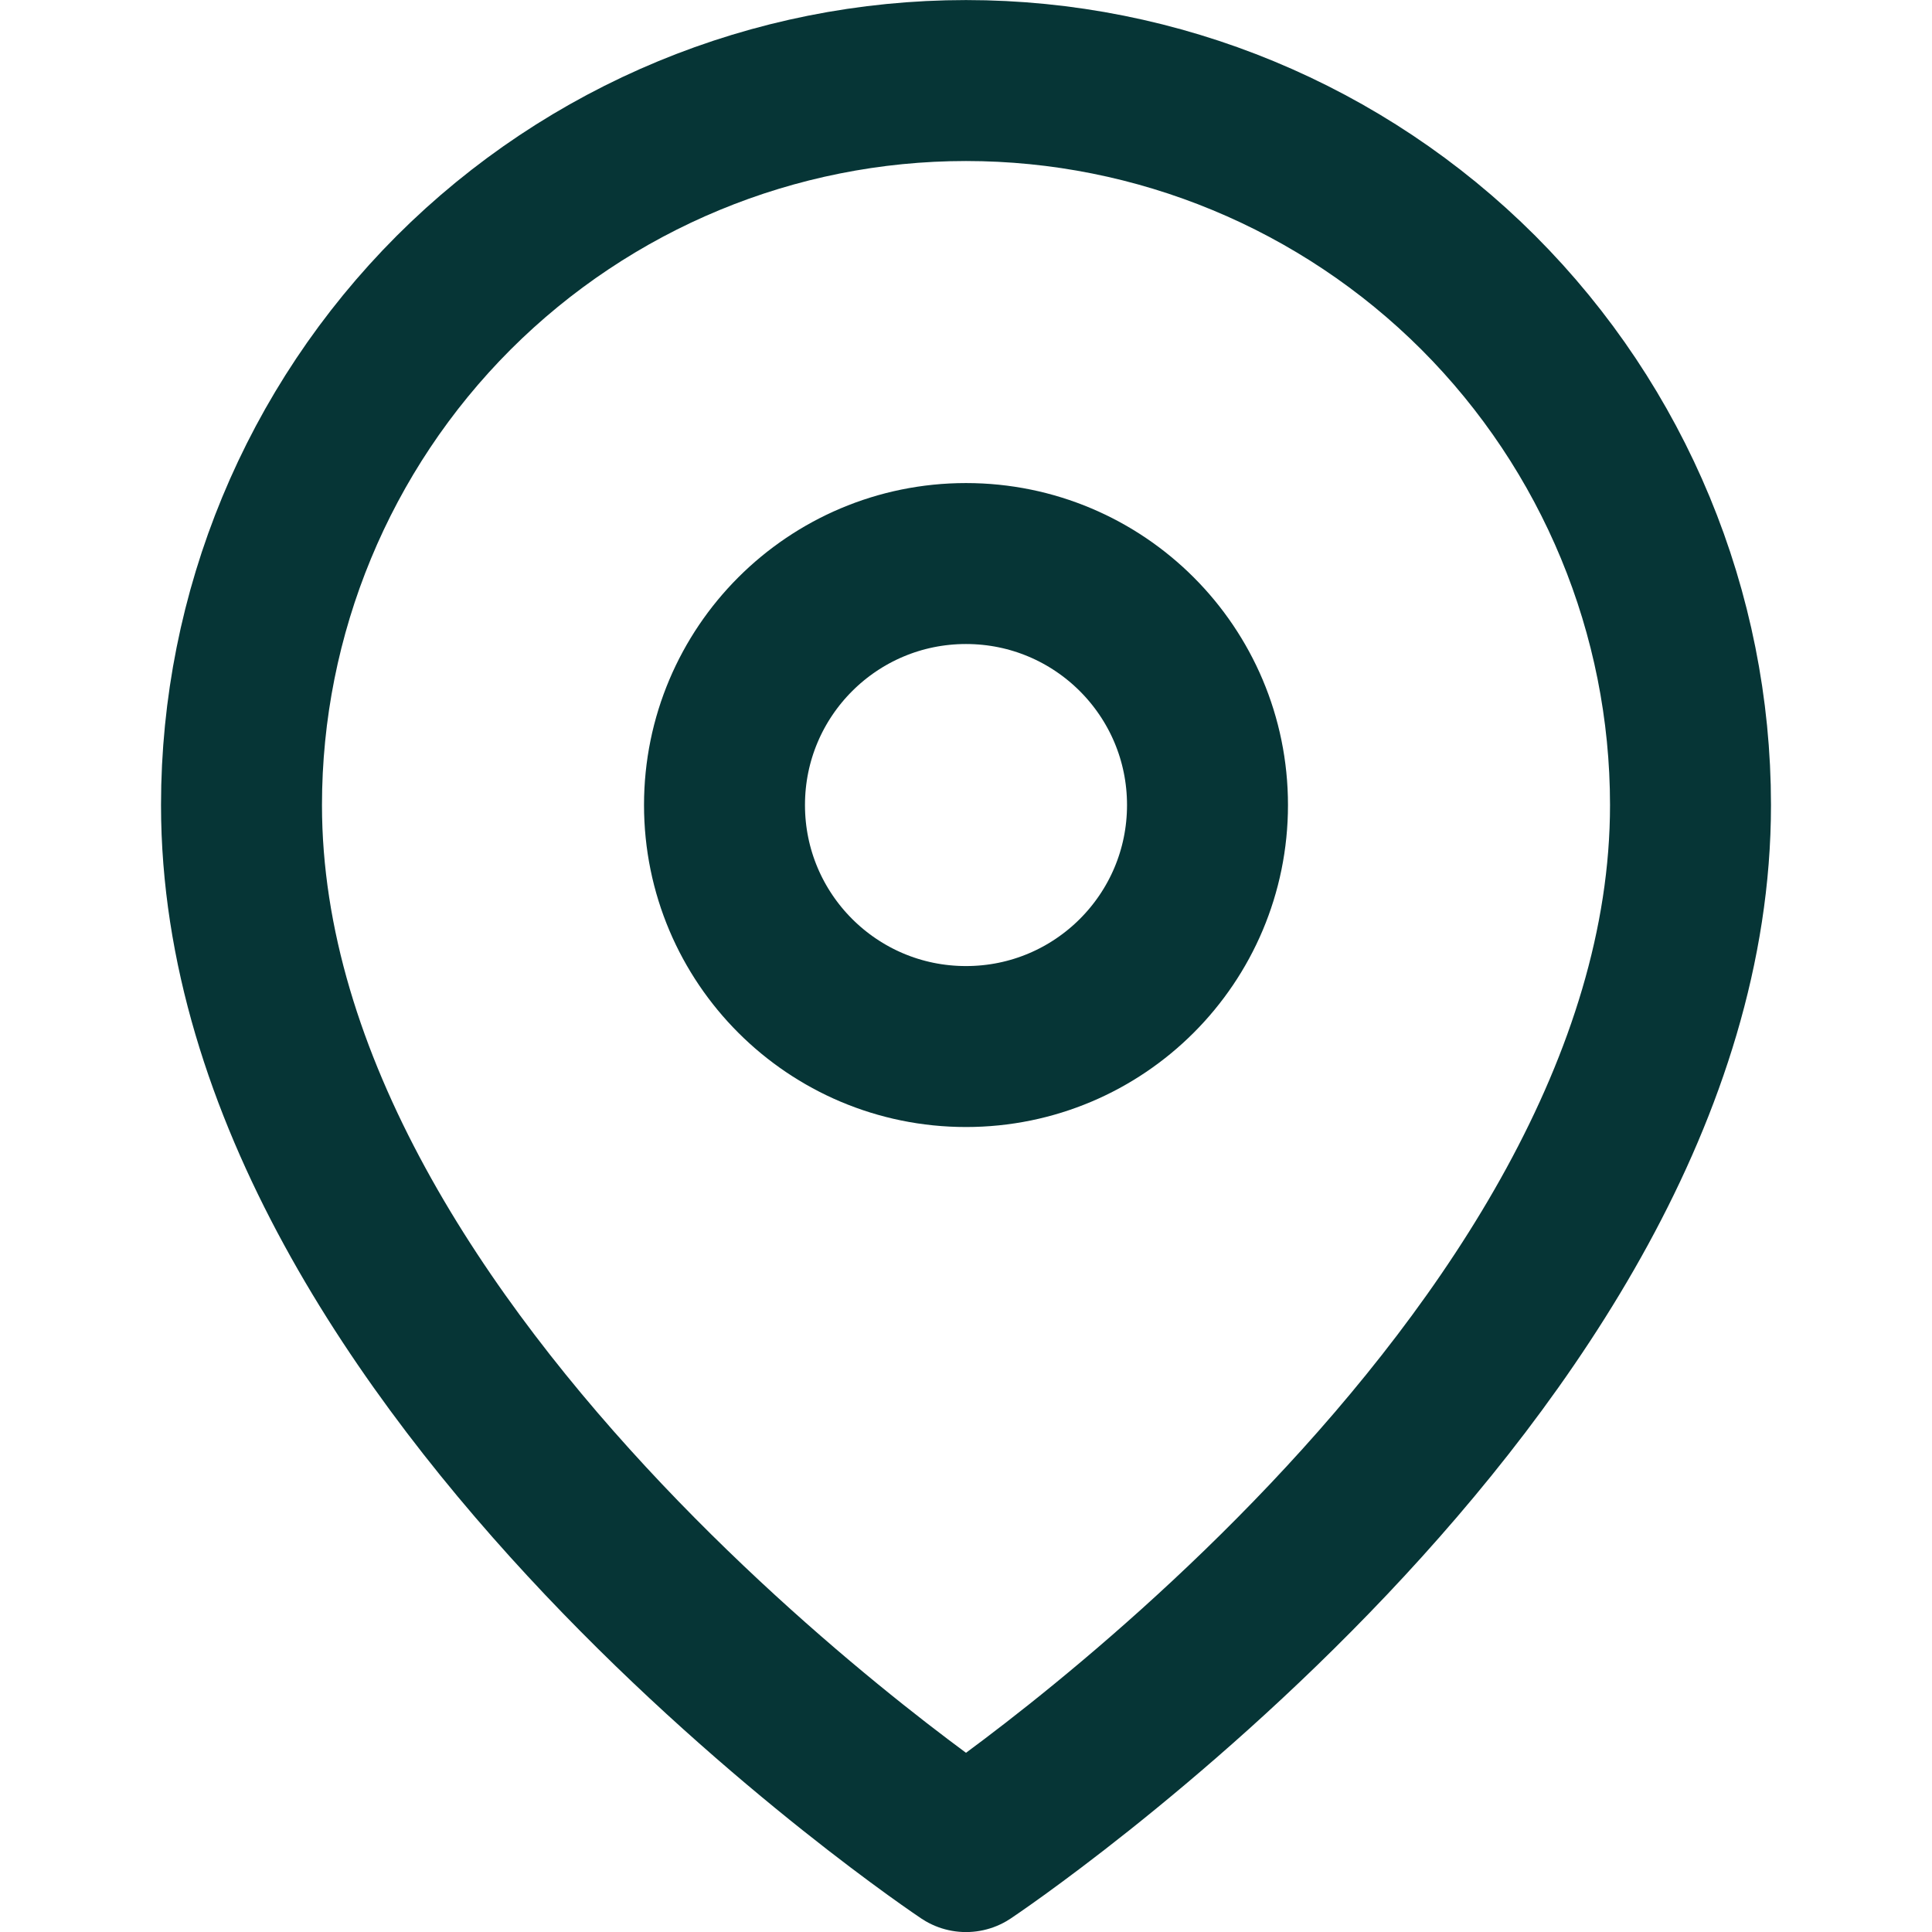
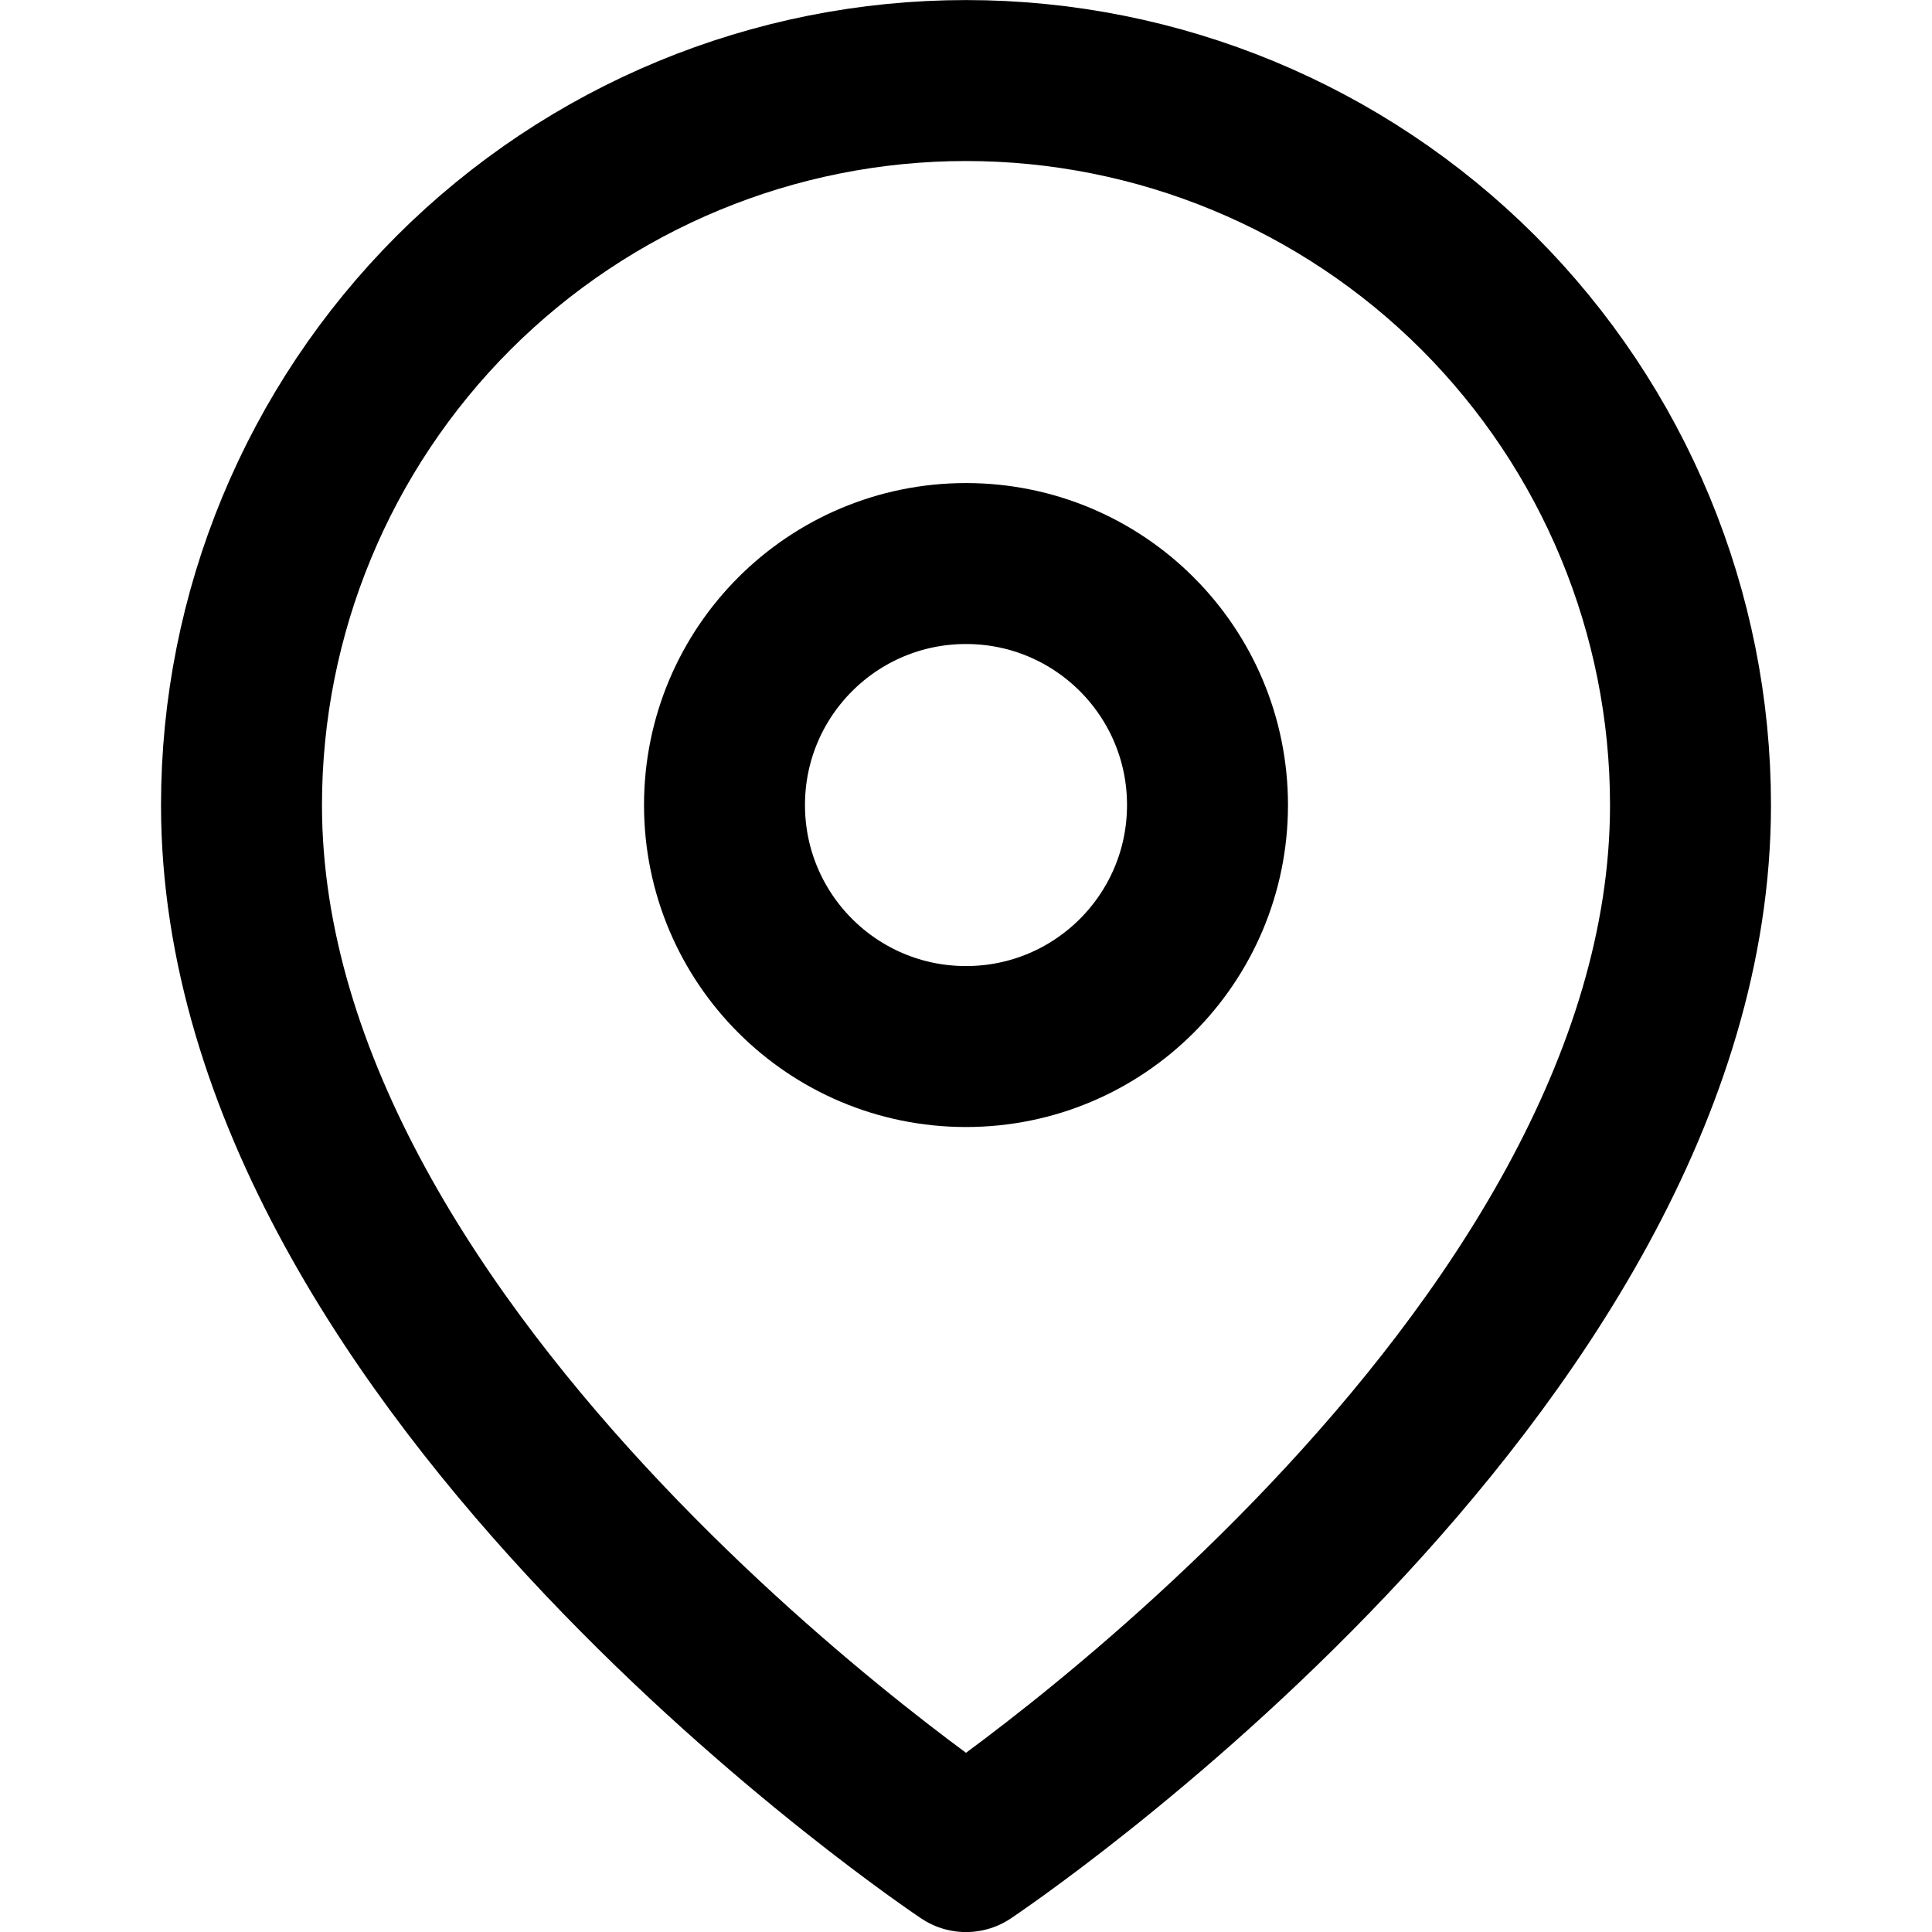
<svg xmlns="http://www.w3.org/2000/svg" width="16" height="16" viewBox="0 0 16 16" fill="none">
-   <path d="M14 6.667C14 11.334 8 15.334 8 15.334C8 15.334 2 11.334 2 6.667C2 5.076 2.632 3.55 3.757 2.424C4.883 1.299 6.409 0.667 8 0.667C9.591 0.667 11.117 1.299 12.243 2.424C13.368 3.55 14 5.076 14 6.667Z" stroke="#063536" stroke-width="1.333" stroke-linecap="round" stroke-linejoin="round" />
-   <path d="M8 8.667C9.105 8.667 10 7.772 10 6.667C10 5.562 9.105 4.667 8 4.667C6.895 4.667 6 5.562 6 6.667C6 7.772 6.895 8.667 8 8.667Z" stroke="#063536" stroke-width="1.333" stroke-linecap="round" stroke-linejoin="round" />
+   <path d="M14 6.667C14 11.334 8 15.334 8 15.334C8 15.334 2 11.334 2 6.667C2 5.076 2.632 3.55 3.757 2.424C4.883 1.299 6.409 0.667 8 0.667C9.591 0.667 11.117 1.299 12.243 2.424C13.368 3.55 14 5.076 14 6.667Z" stroke="currentColor" stroke-width="1.333" stroke-linecap="round" stroke-linejoin="round" />
+   <path d="M8 8.667C9.105 8.667 10 7.772 10 6.667C10 5.562 9.105 4.667 8 4.667C6.895 4.667 6 5.562 6 6.667C6 7.772 6.895 8.667 8 8.667Z" stroke="currentColor" stroke-width="1.333" stroke-linecap="round" stroke-linejoin="round" />
</svg>
